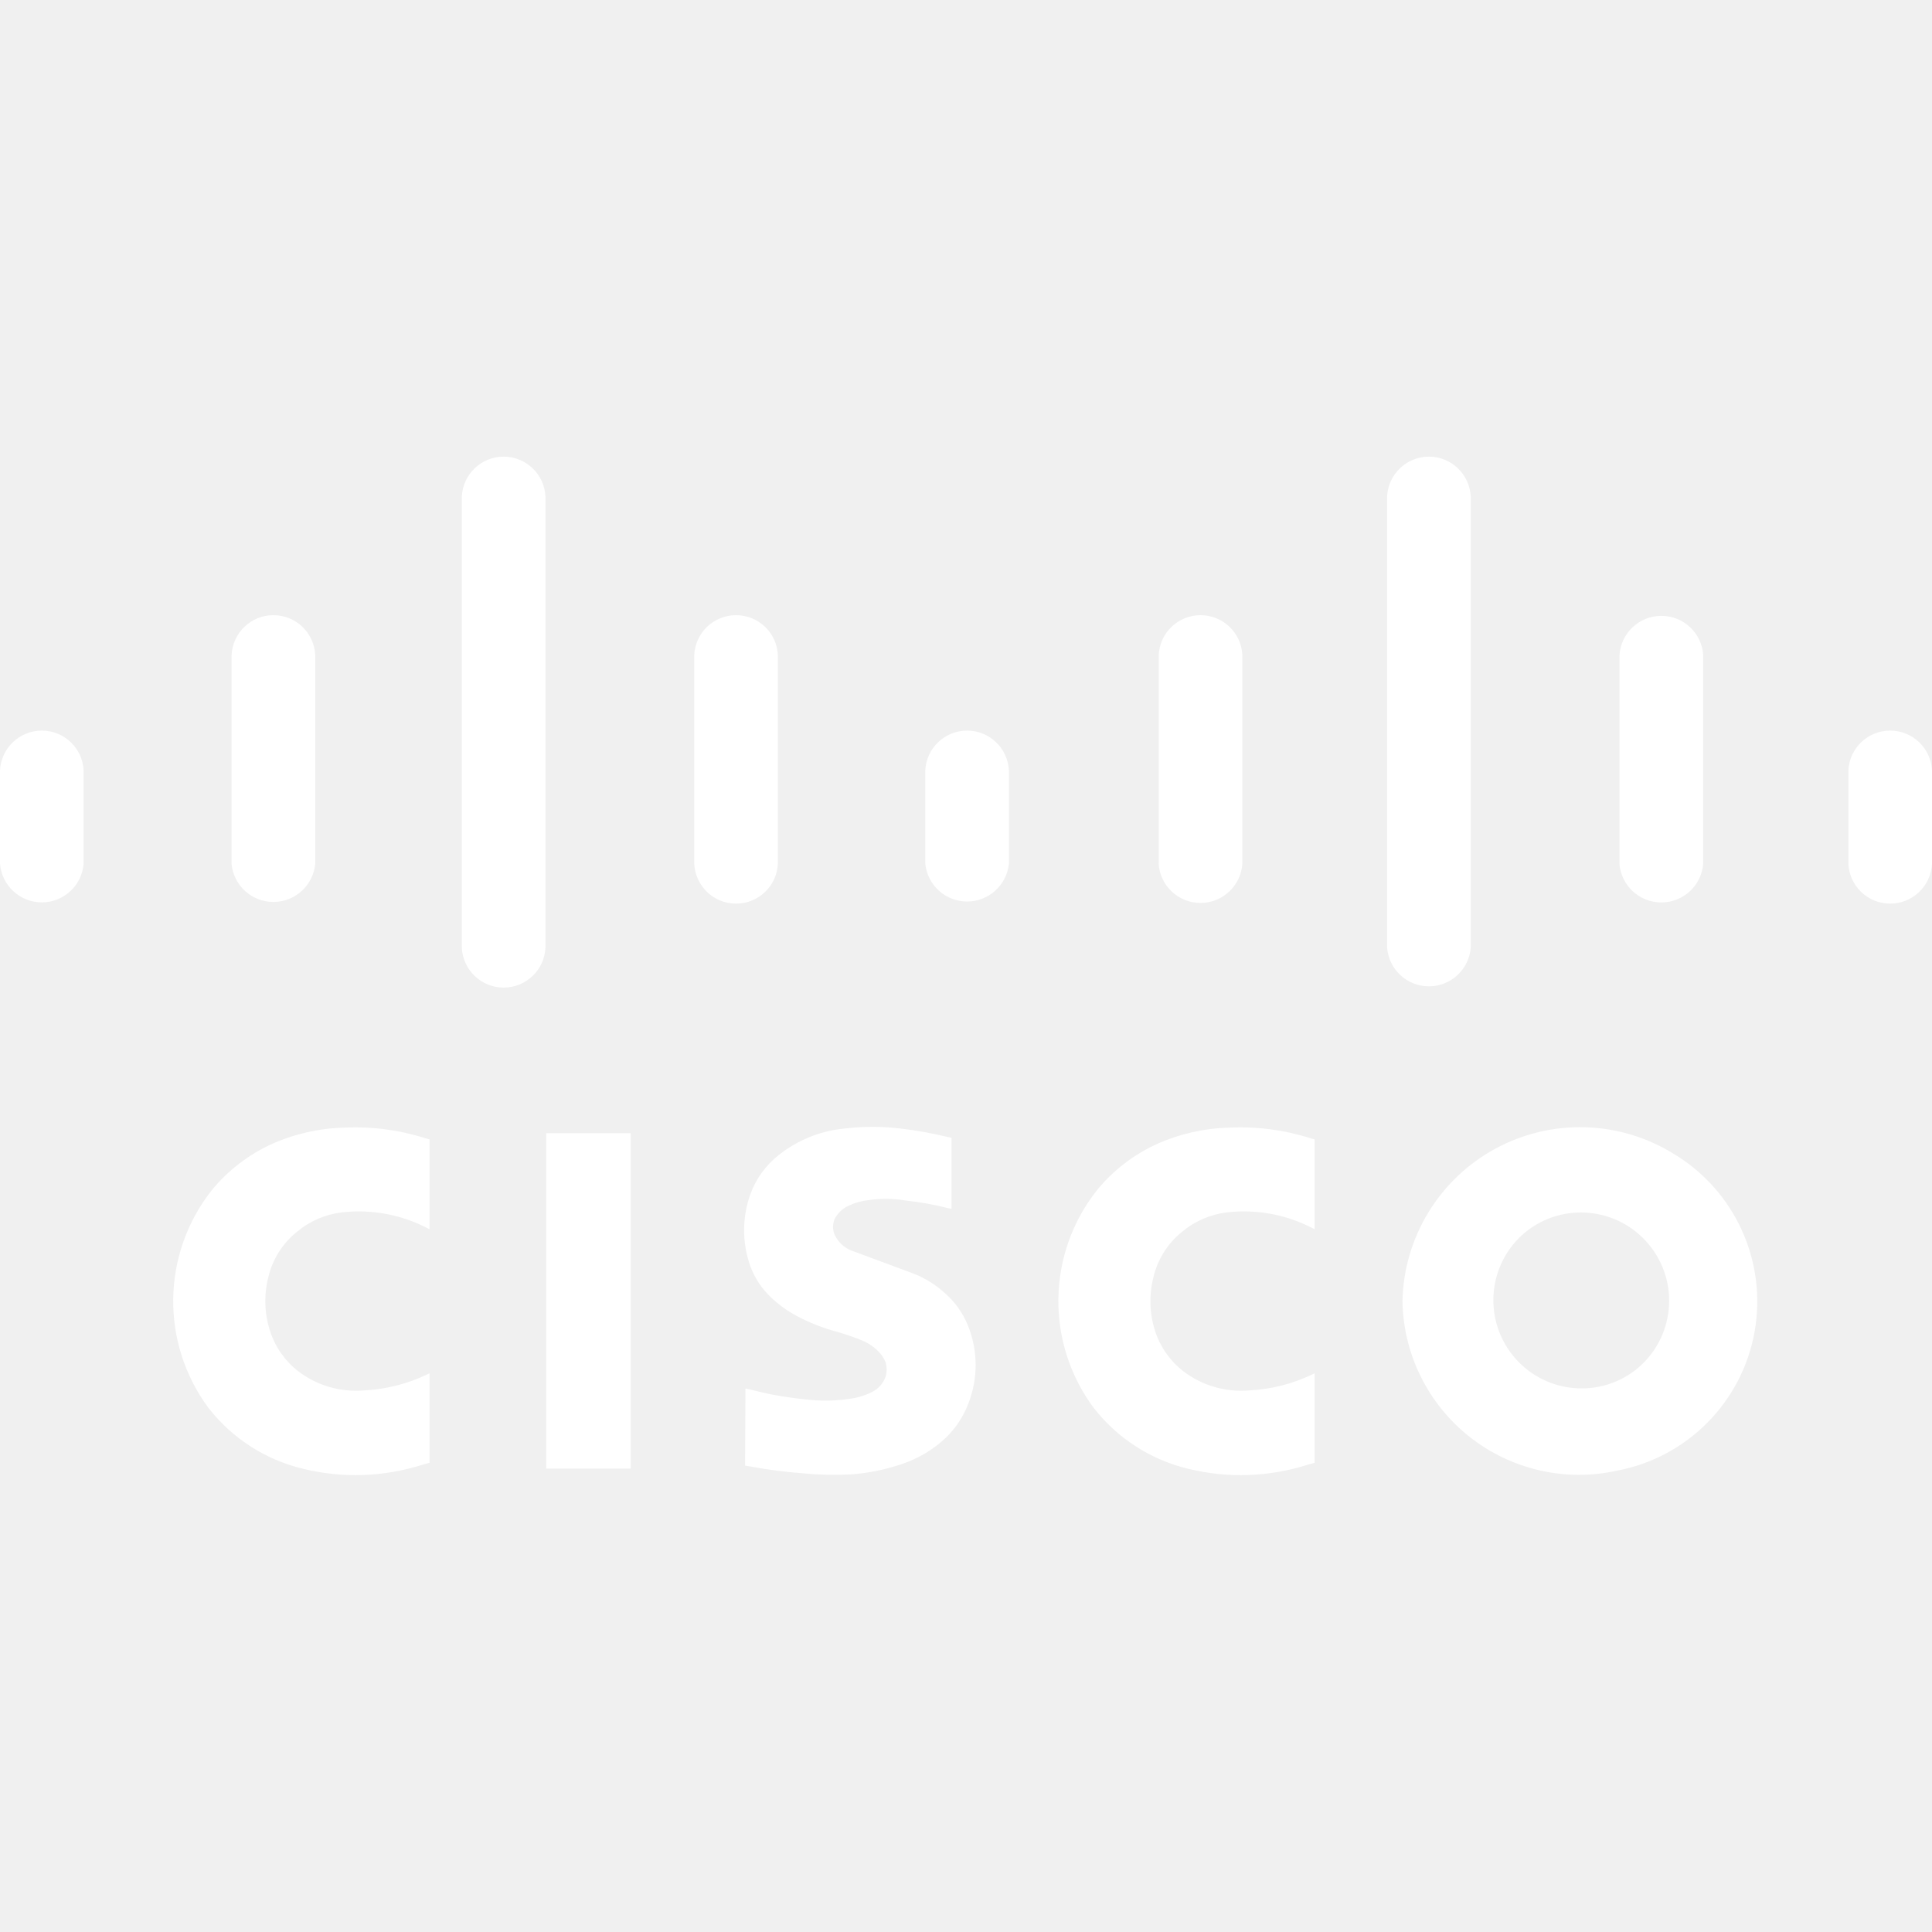
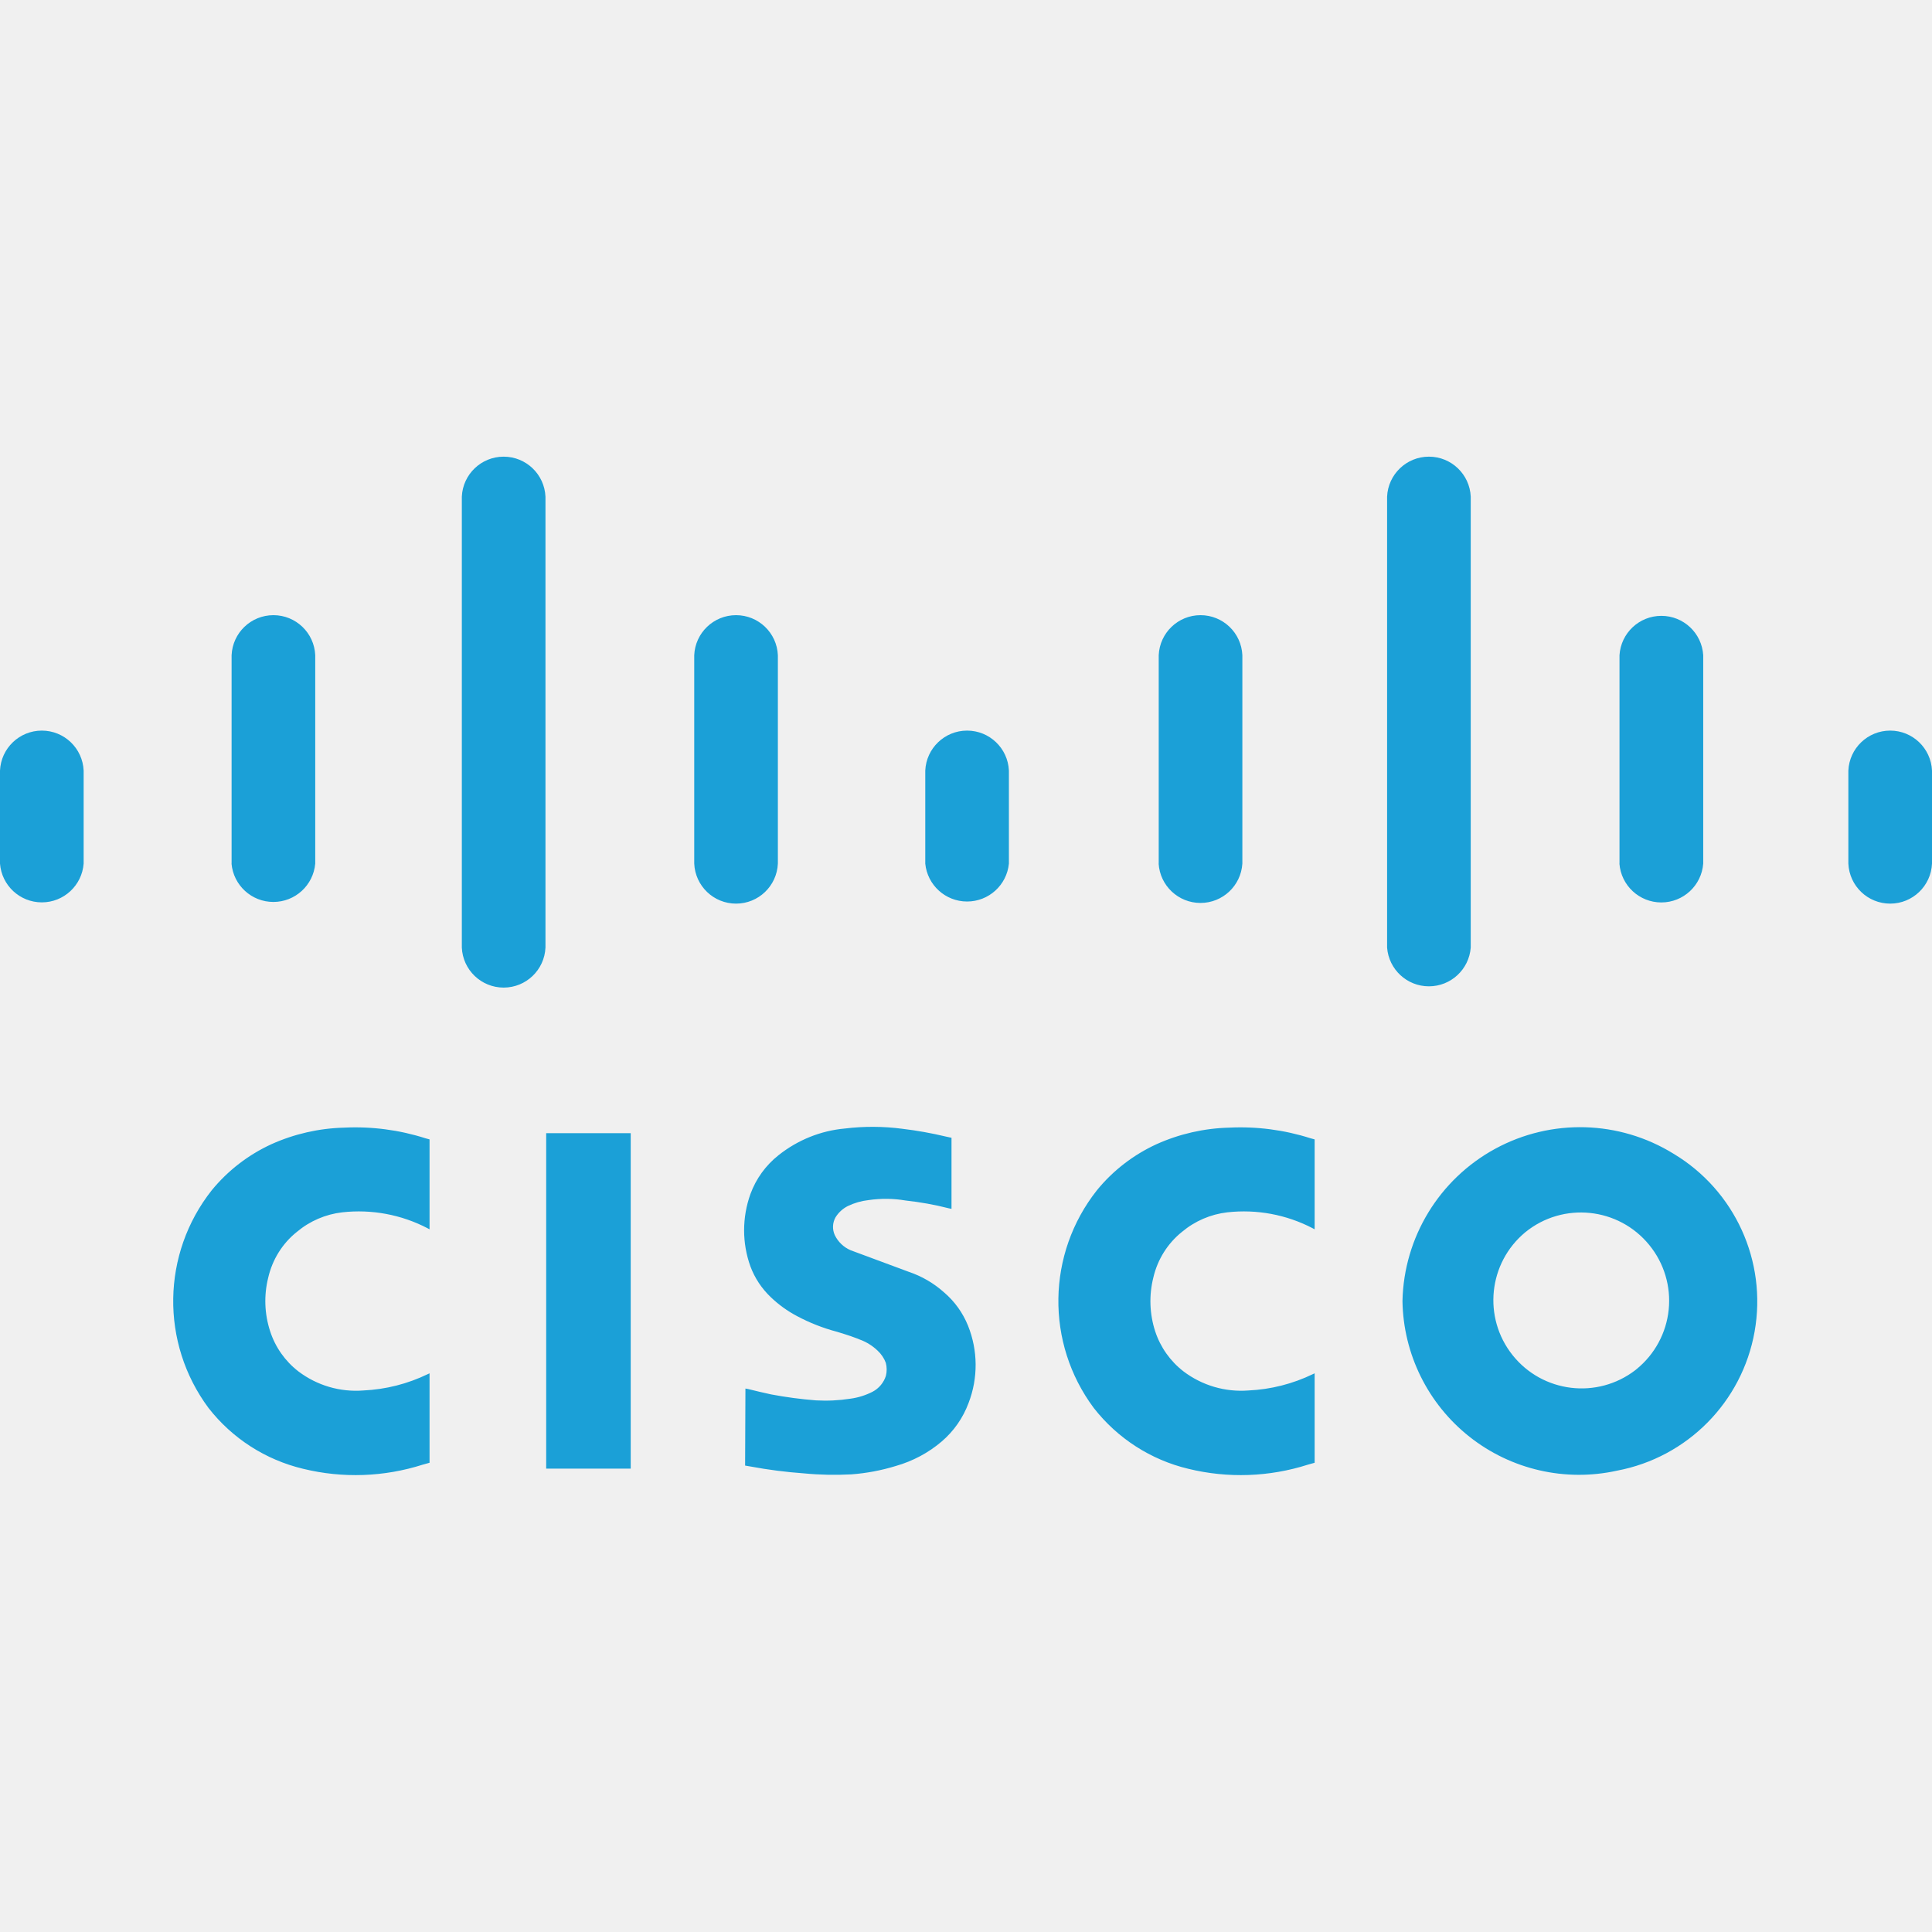
- <svg xmlns="http://www.w3.org/2000/svg" fill="#ffffff" role="img" viewBox="0 0 24 24">
+ <svg xmlns="http://www.w3.org/2000/svg" fill="#1BA0D7" role="img" viewBox="0 0 24 24">
  <path d="M16.331 18.171V17.06l-.022.01c-.25.121-.522.19-.801.203a1.186 1.186 0 01-.806-.237 1.038 1.038 0 01-.352-.498 1.21 1.21 0 01-.023-.667c.052-.225.178-.426.357-.569.16-.134.355-.218.562-.242a1.85 1.85 0 011.061.198l.024.013v-1.117l-.051-.014a2.862 2.862 0 00-1.011-.132 2.34 2.34 0 00-.903.206c-.287.132-.54.327-.739.571a2.221 2.221 0 00-.04 2.705c.295.378.709.645 1.175.756.491.12 1.006.102 1.487-.052l.082-.023M5.336 18.171V17.06l-.022.01c-.25.121-.522.19-.801.203a1.183 1.183 0 01-.806-.237 1.03 1.03 0 01-.351-.498 1.202 1.202 0 01-.024-.667c.052-.225.177-.426.357-.569.16-.134.355-.218.562-.242a1.85 1.85 0 011.061.198l.024.013v-1.117l-.051-.014a2.862 2.862 0 00-1.011-.132 2.344 2.344 0 00-.903.206 2.08 2.08 0 00-.74.571 2.224 2.224 0 00-.041 2.705 2.11 2.11 0 001.176.756c.491.12 1.005.102 1.487-.052l.083-.023M9.26 17.249l-.004.957.07.012c.22.041.441.069.664.085.195.019.391.022.587.012.187-.014.372-.049.551-.104.21-.06.405-.163.571-.305a1.16 1.16 0 00.333-.478 1.31 1.31 0 00-.007-.96 1.068 1.068 0 00-.298-.414 1.261 1.261 0 00-.438-.255l-.722-.268a.388.388 0 01-.197-.188.245.245 0 01.008-.219.382.382 0 01.154-.142.798.798 0 01.257-.074c.153-.022.308-.021.46.005.18.02.358.051.533.096l.038.008v-.883l-.069-.015a4.749 4.749 0 00-.543-.097 2.844 2.844 0 00-.714-.003c-.3.027-.585.143-.821.33-.16.126-.281.293-.351.484-.104.29-.105.608 0 .899.054.145.14.274.252.381.097.093.207.173.327.236.157.084.324.149.497.195.057.017.114.035.17.054l.085.031.024.01c.084.03.162.078.226.14.045.042.08.094.101.151a.325.325 0 01.001.161.339.339 0 01-.166.198.856.856 0 01-.275.086 2.032 2.032 0 01-.427.021 5.208 5.208 0 01-.557-.074 9.195 9.195 0 01-.287-.067l-.033-.006zm-2.475.995h1.05v-4.167h-1.05v4.167zm12.162-2.936a1.095 1.095 0 011.541.158 1.094 1.094 0 01-.157 1.541l-.017.014a1.096 1.096 0 01-1.367-1.713m-1.525.854a2.193 2.193 0 002.666 2.107 2.139 2.139 0 00.701-3.937 2.207 2.207 0 00-3.367 1.83M22.961 10.728a.52.52 0 001.039 0V9.573a.52.52 0 00-1.039 0v1.155M20.117 10.728a.522.522 0 001.041 0V8.139a.521.521 0 00-1.04 0v2.589M17.231 11.771a.521.521 0 001.039 0V6.17a.52.52 0 00-1.039 0v5.601M14.393 10.728a.521.521 0 001.04 0V8.139a.52.52 0 00-1.039 0v2.589M11.494 10.728a.522.522 0 001.039 0V9.573a.52.52 0 00-1.039 0v1.155M8.624 10.728a.52.52 0 001.039 0V8.139a.52.52 0 00-1.039 0v2.589M5.737 11.771a.52.52 0 001.039 0V6.17a.52.52 0 00-1.039 0v5.601M2.876 10.728a.522.522 0 001.04 0V8.139a.52.52 0 00-1.039 0v2.589M0 10.728a.521.521 0 001.039 0V9.573a.52.52 0 00-1.039 0v1.155" />
</svg>
